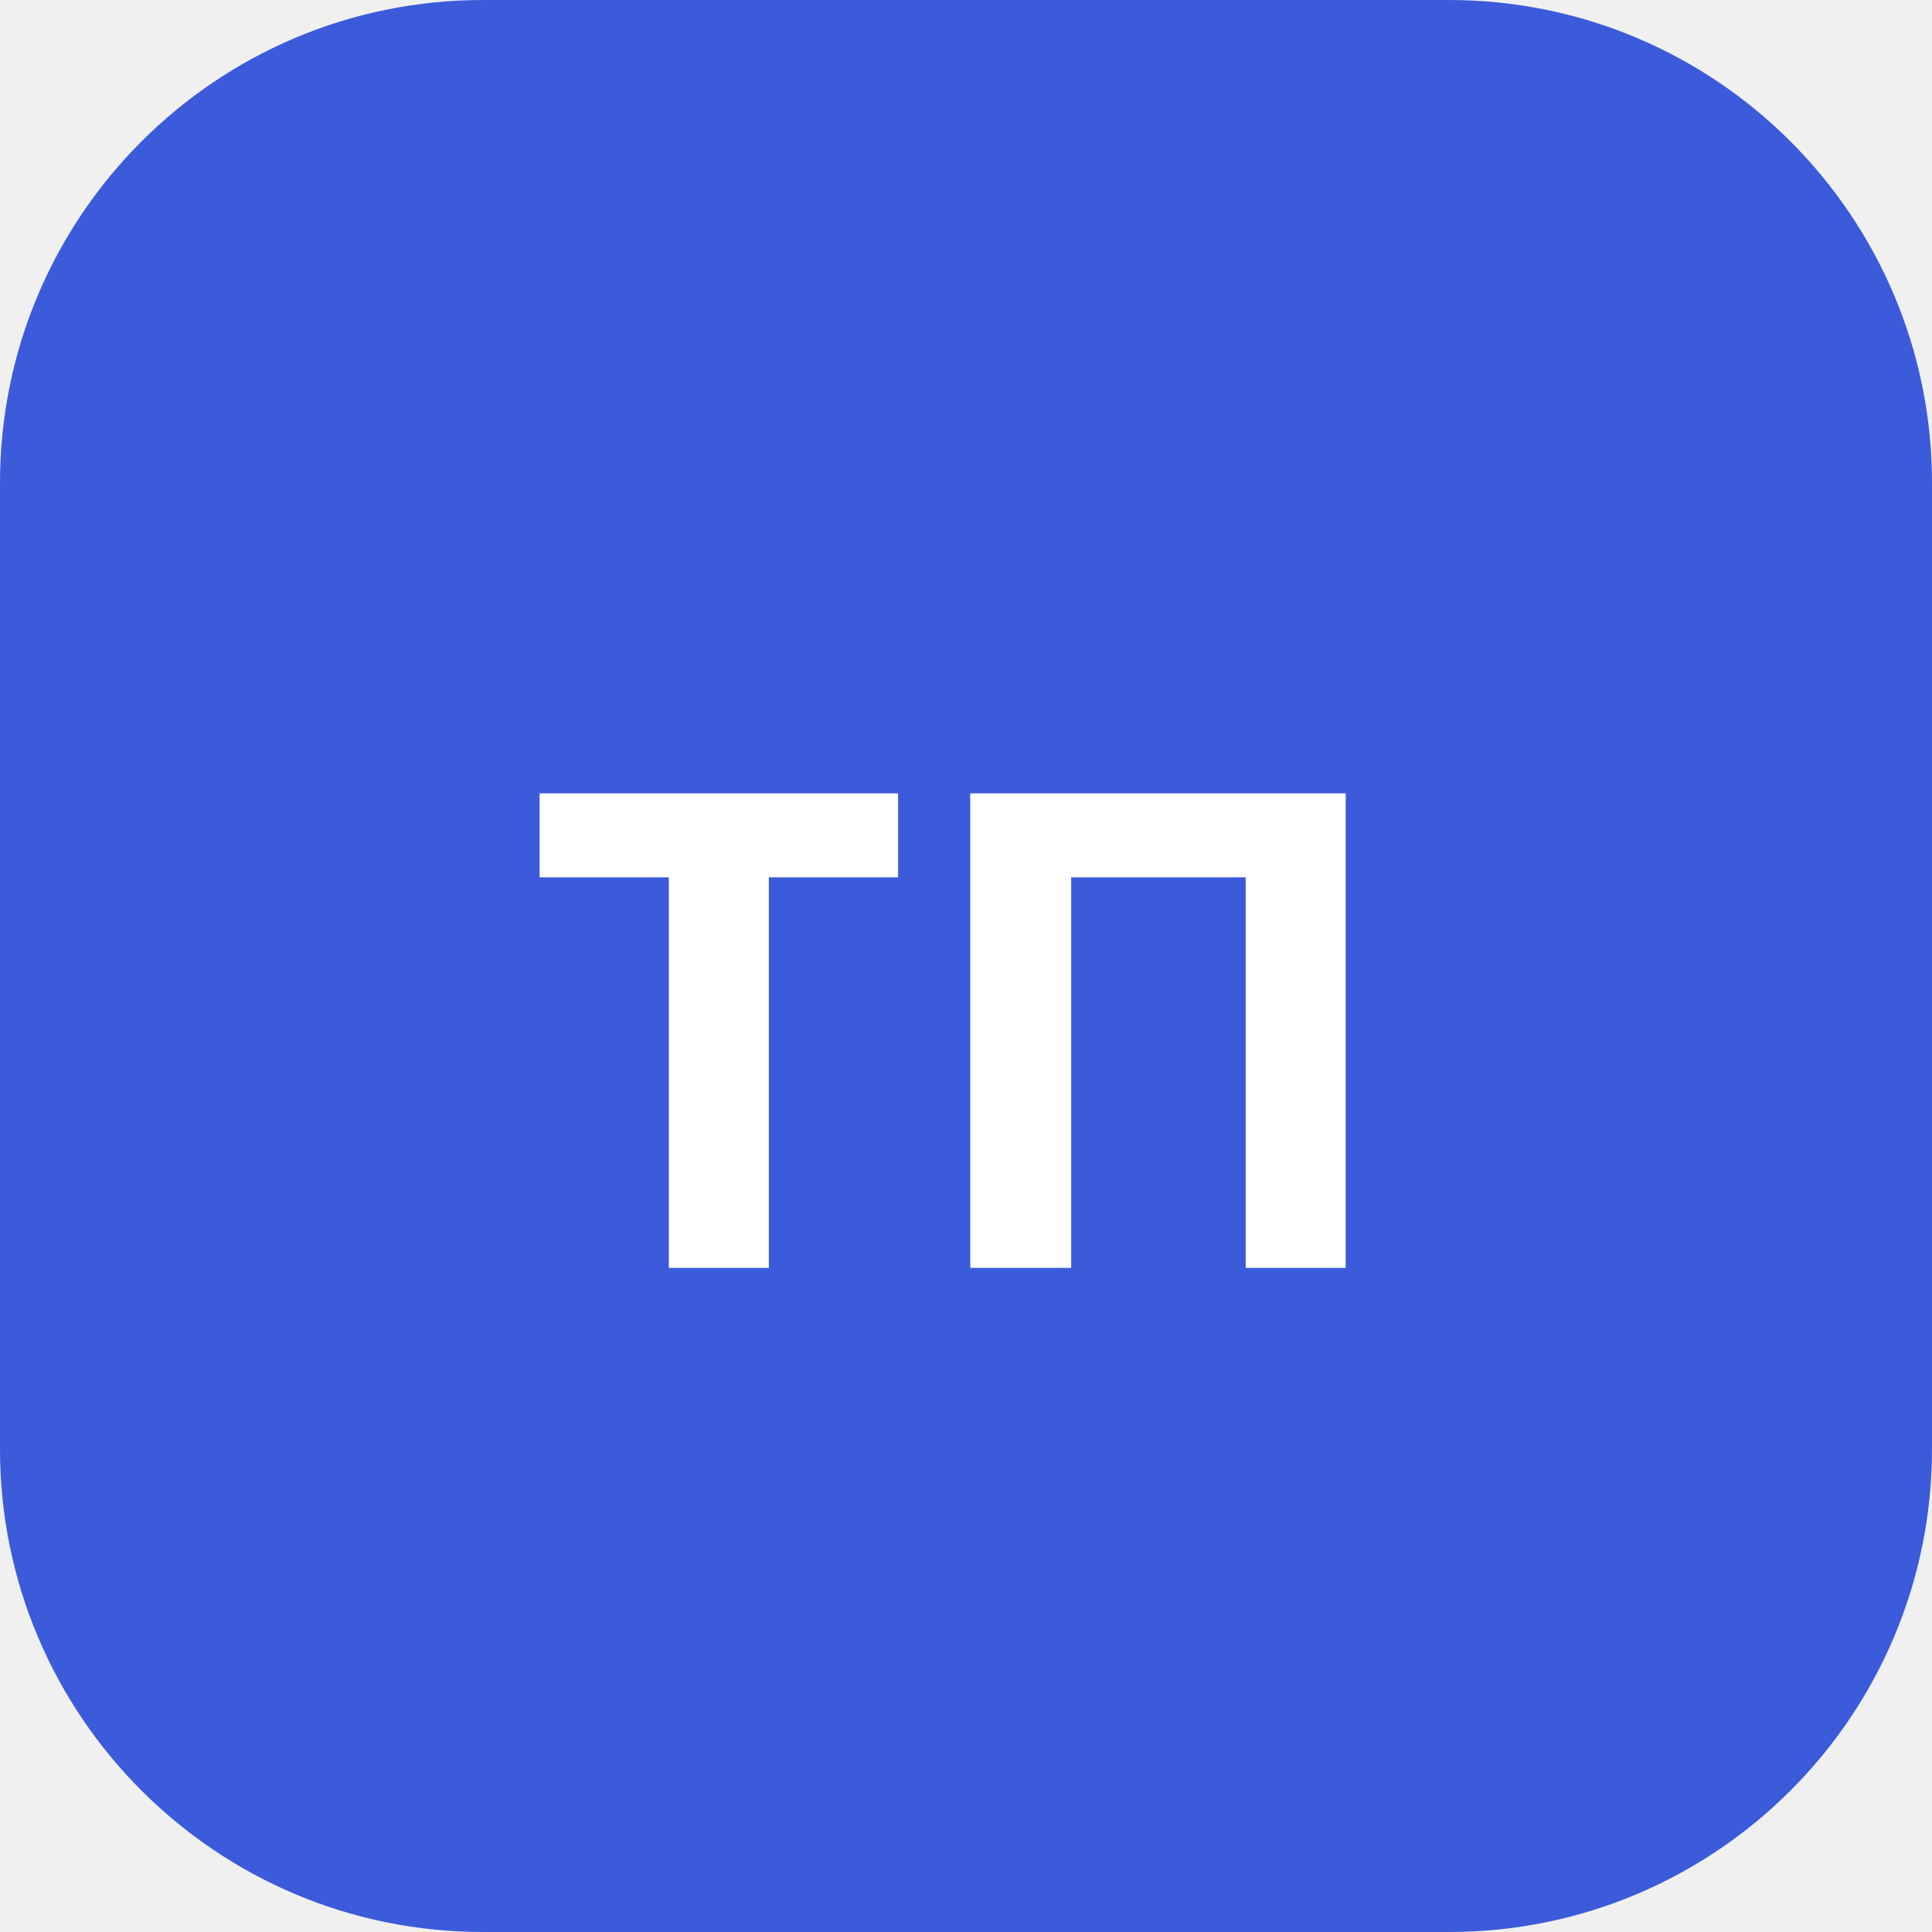
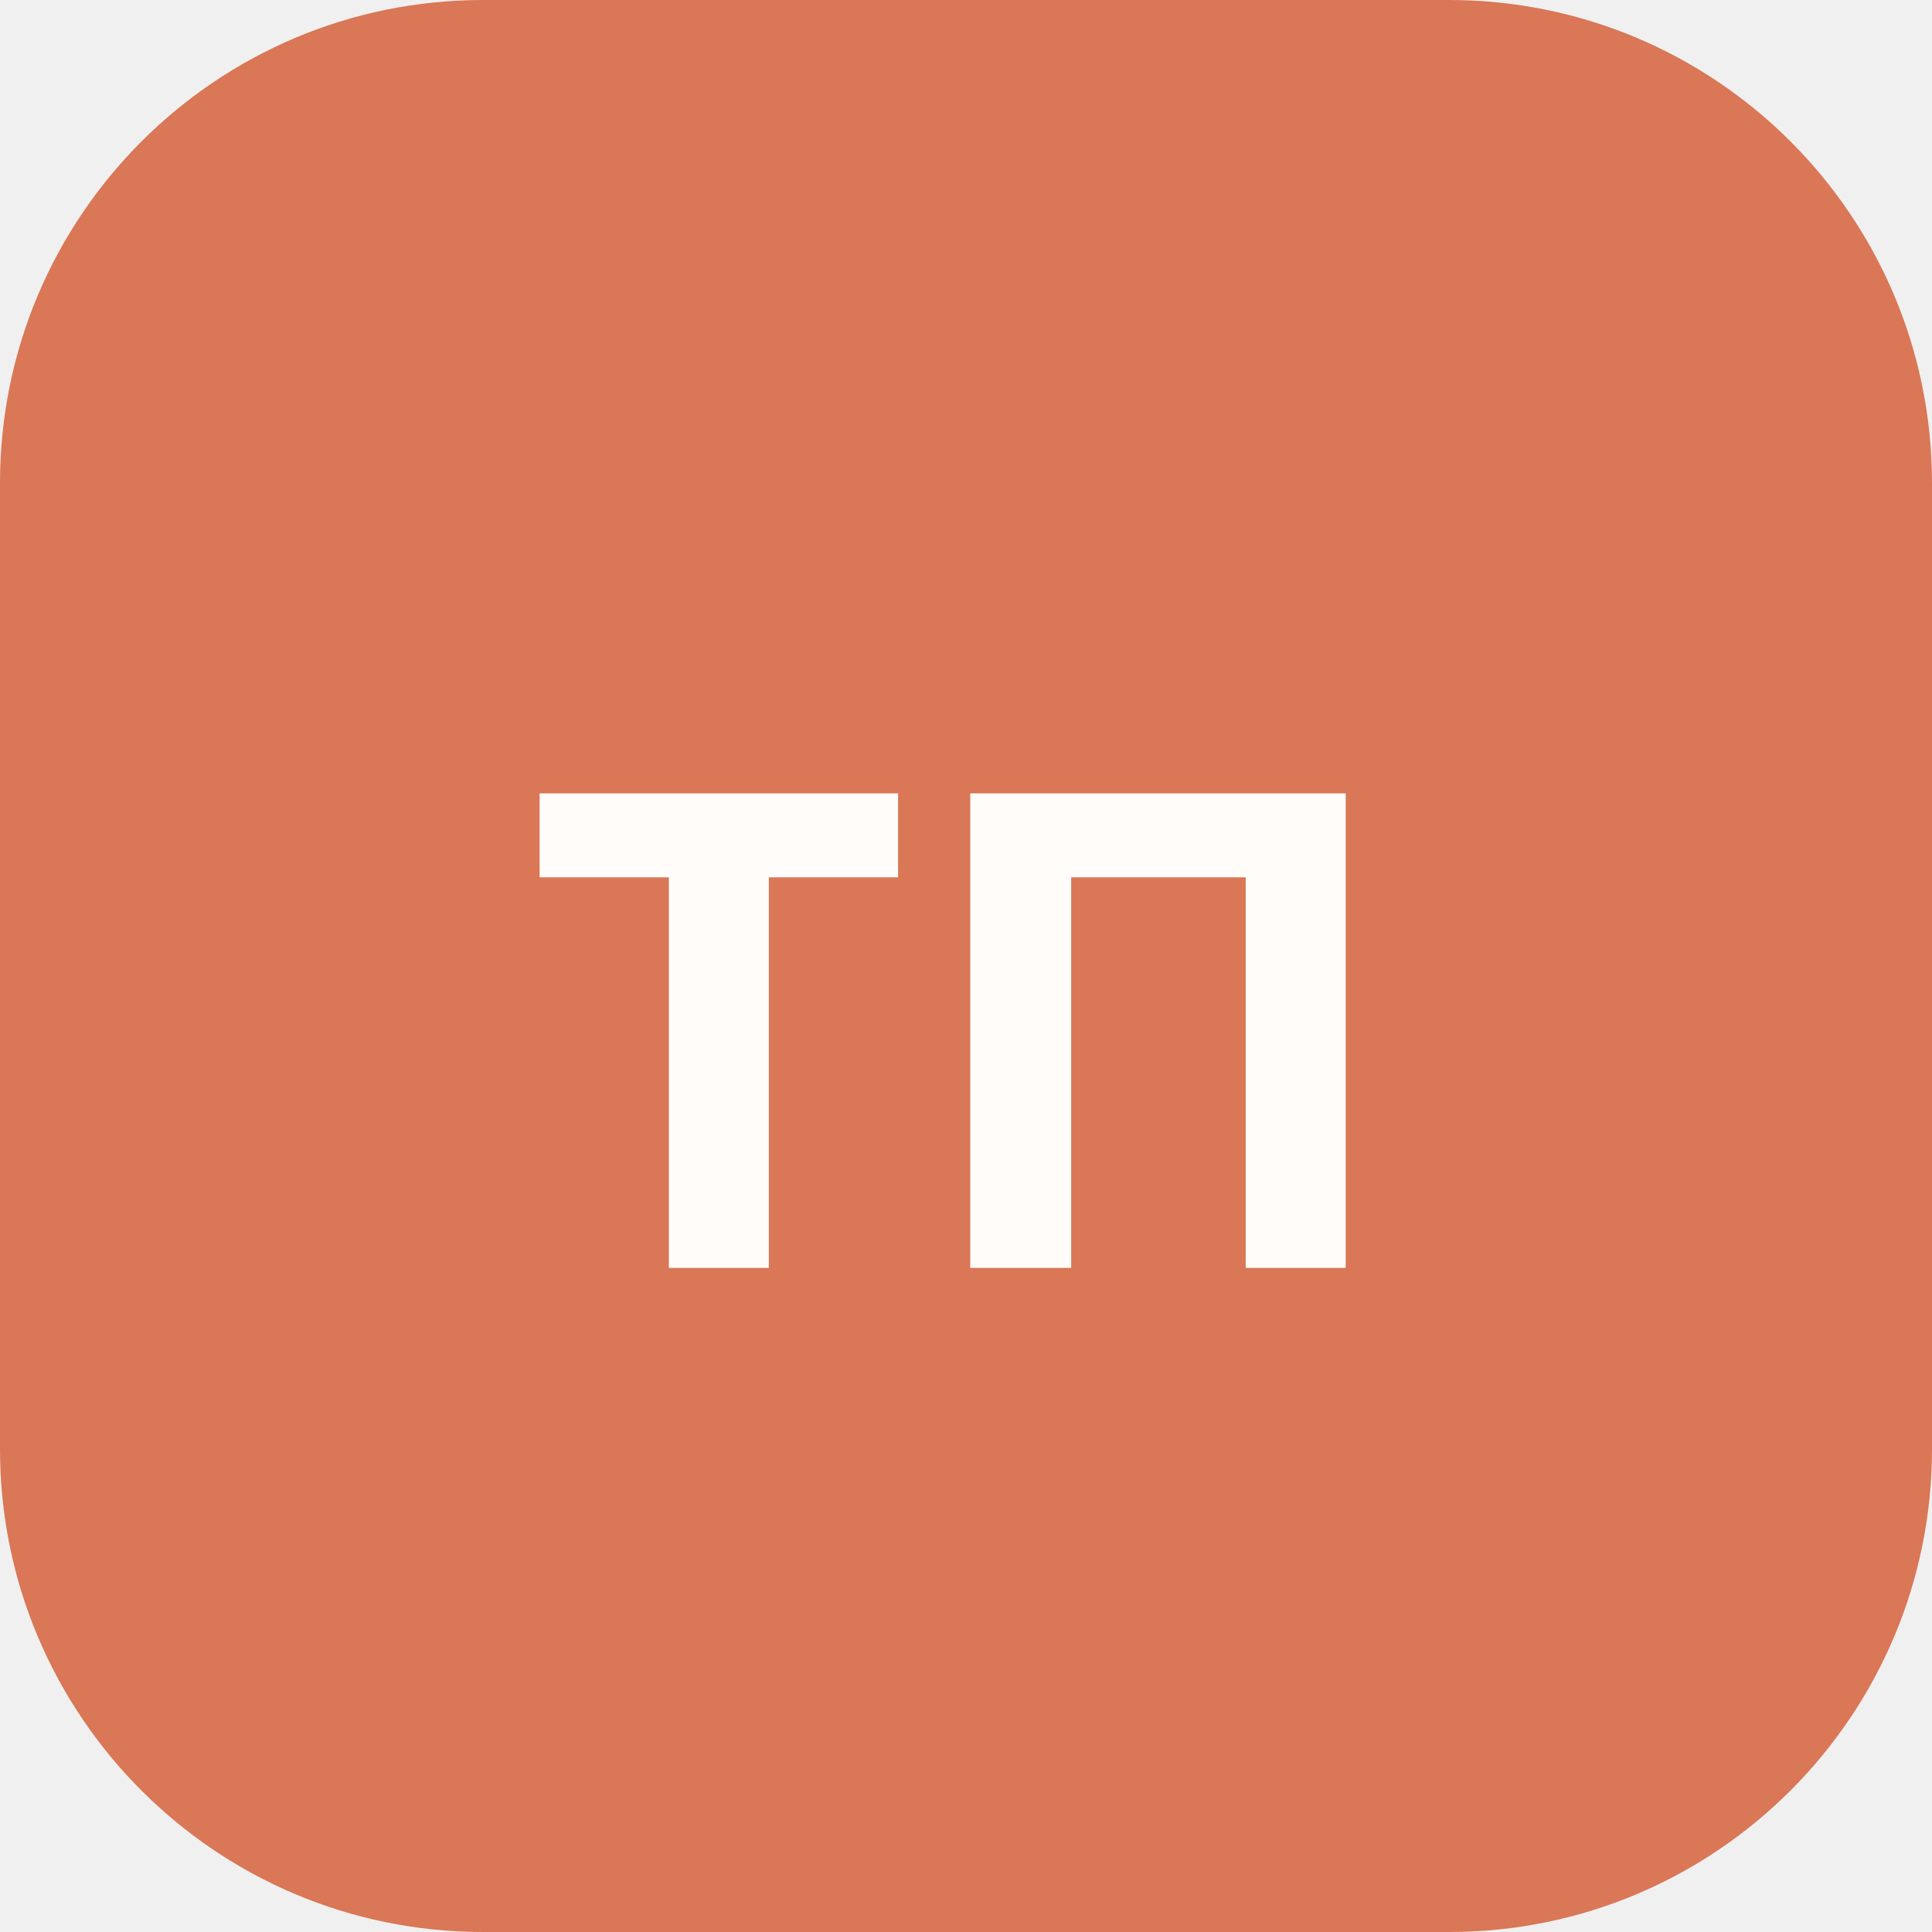
<svg xmlns="http://www.w3.org/2000/svg" viewBox="0 0 32 32" fill="none">
-   <rect width="32" height="32" rx="8" fill="#3B5BDB" />
-   <text x="16" y="21" text-anchor="middle" fill="white" font-family="system-ui,sans-serif" font-size="11" font-weight="700">ТП</text>
+   <rect width="32" height="32" rx="8" fill="#D97757" />
+   <text x="16" y="21" text-anchor="middle" fill="#FFFCF9" font-family="system-ui,sans-serif" font-size="11" font-weight="700">ТП</text>
</svg>
